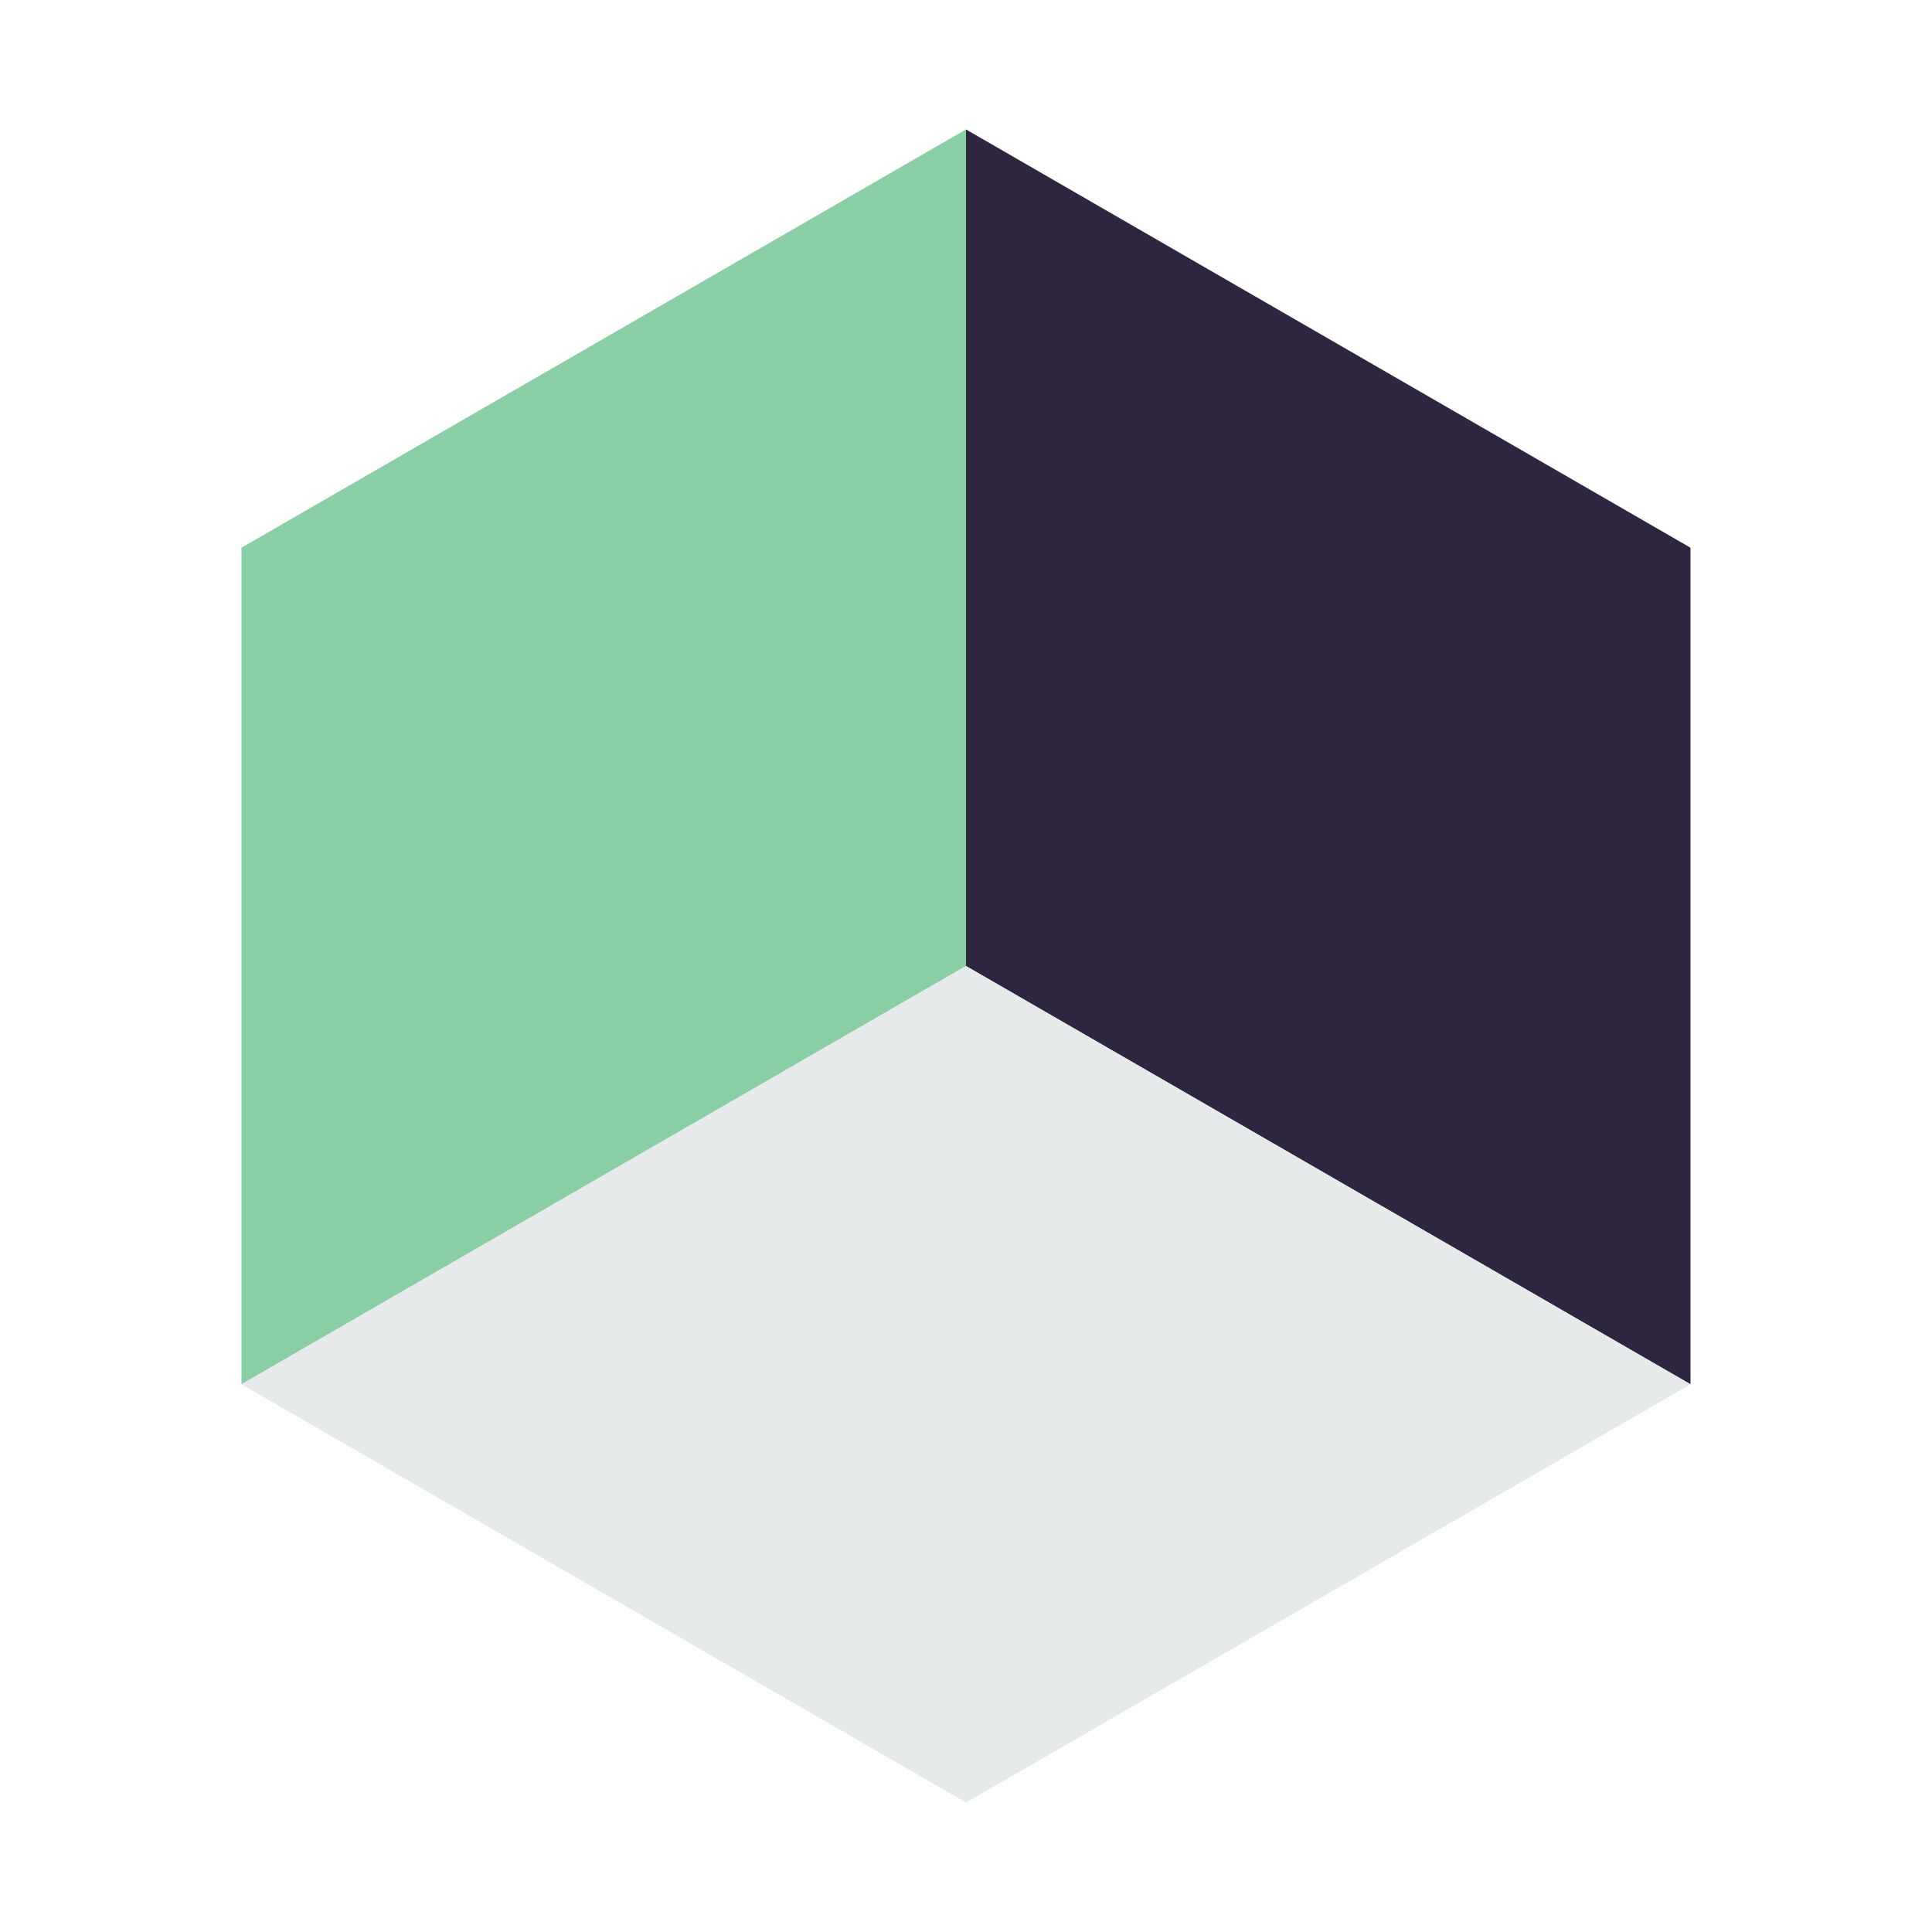
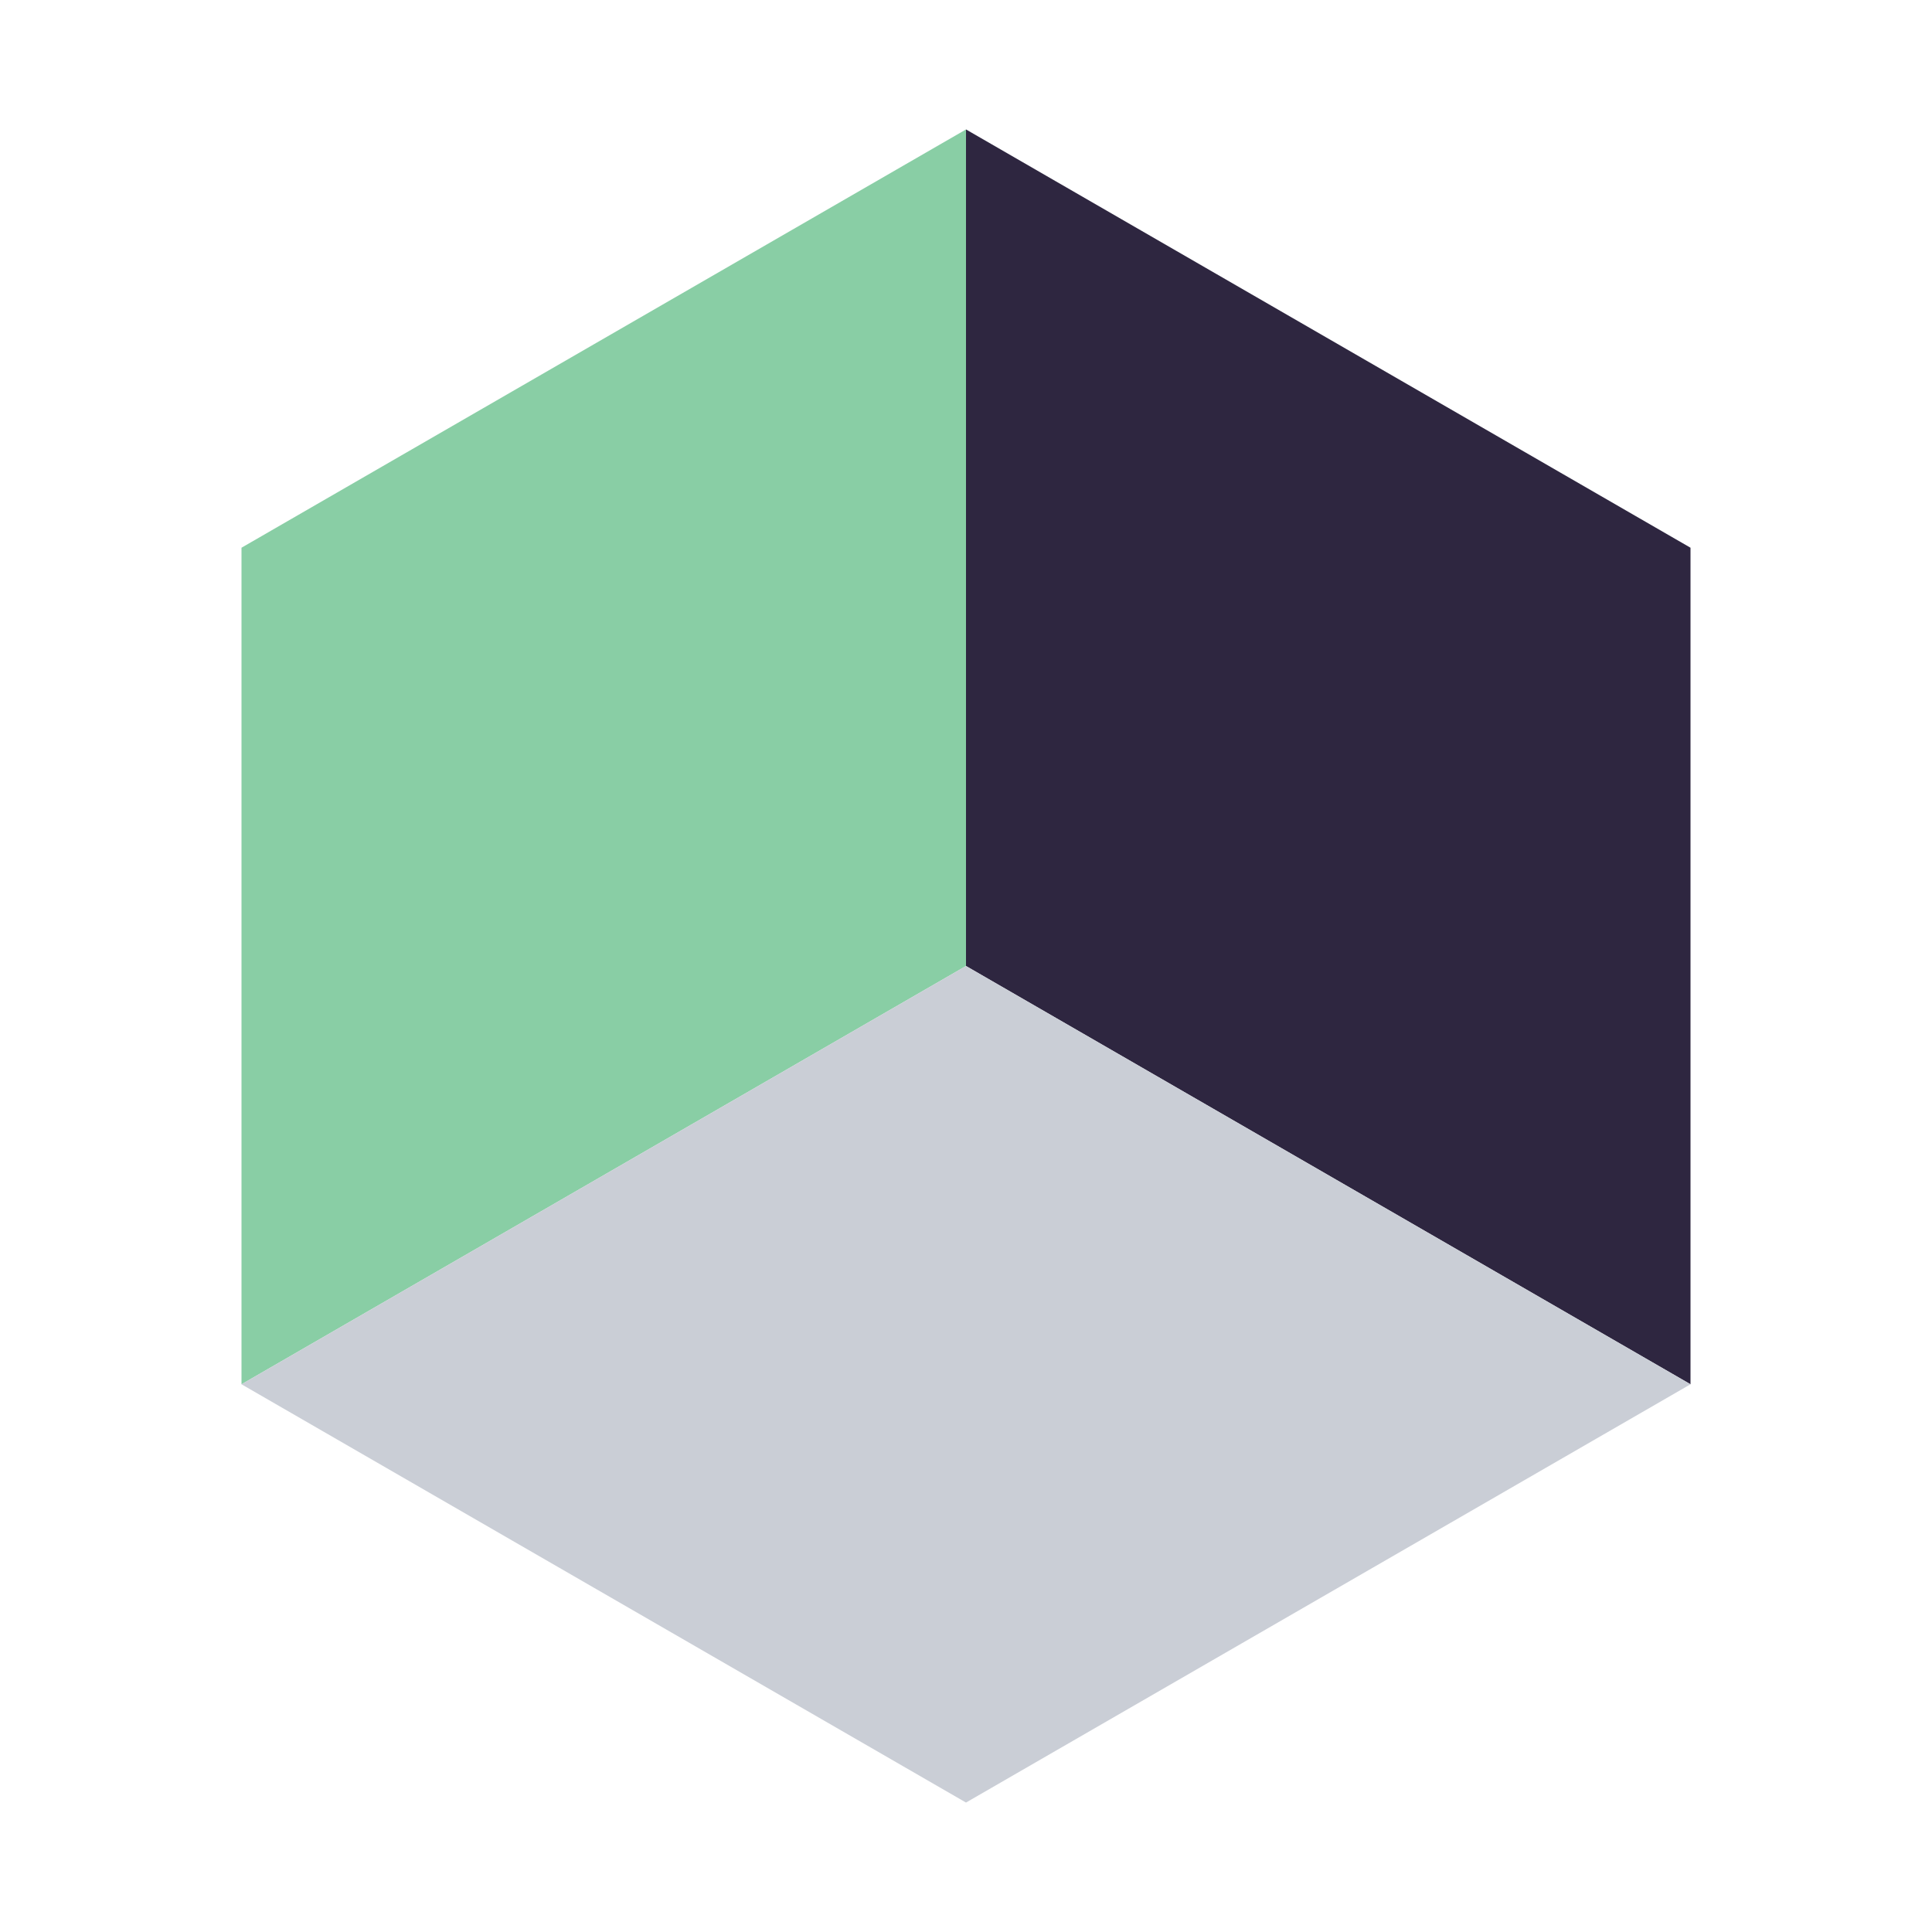
<svg xmlns="http://www.w3.org/2000/svg" viewBox="0 0 200 200" role="img" aria-label="Grafismo Inteli, segmento Graduacao">
  <polygon points="100,100 100,13.4 25,56.7 25,143.3" fill="#89cea5" />
  <polygon points="100,100 100,13.4 175,56.7 175,143.3" fill="#2e2640" />
-   <polygon points="100,100 25,143.3 100,186.6 175,143.3" fill="#e6eaeb" />
+   <polygon points="100,100 25,143.3 100,186.6 175,143.3" fill="#caced6" />
</svg>
